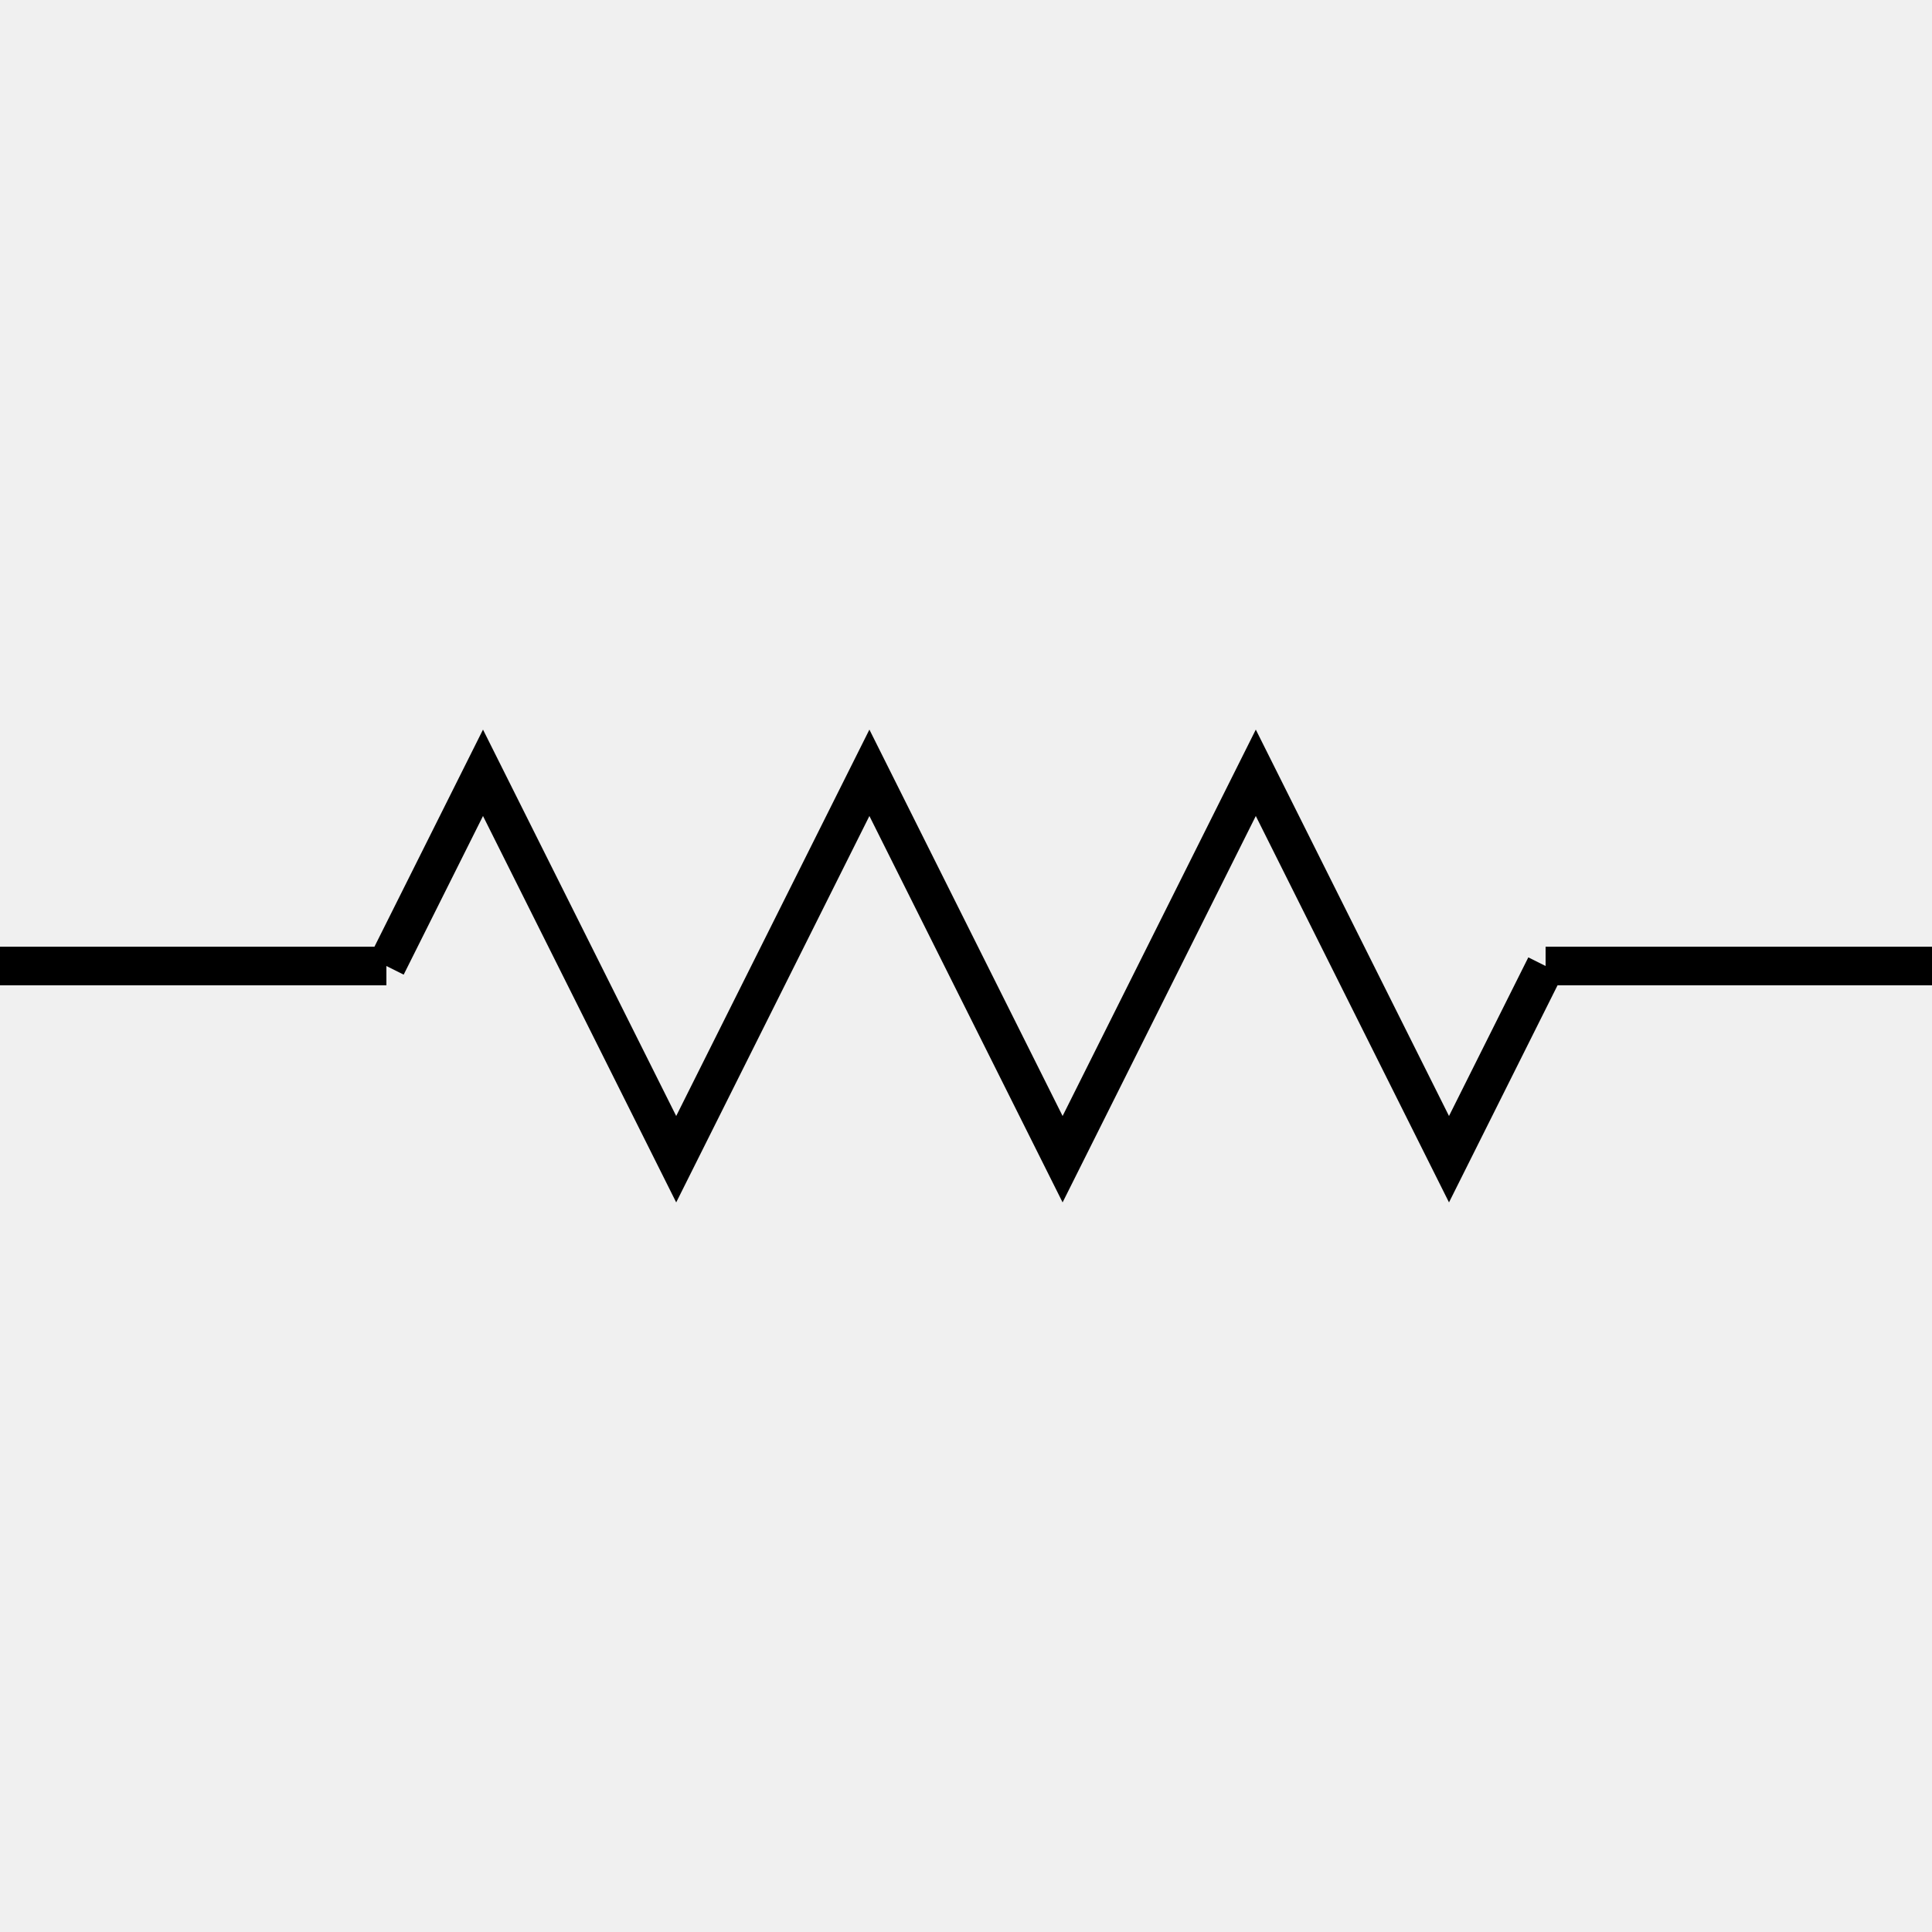
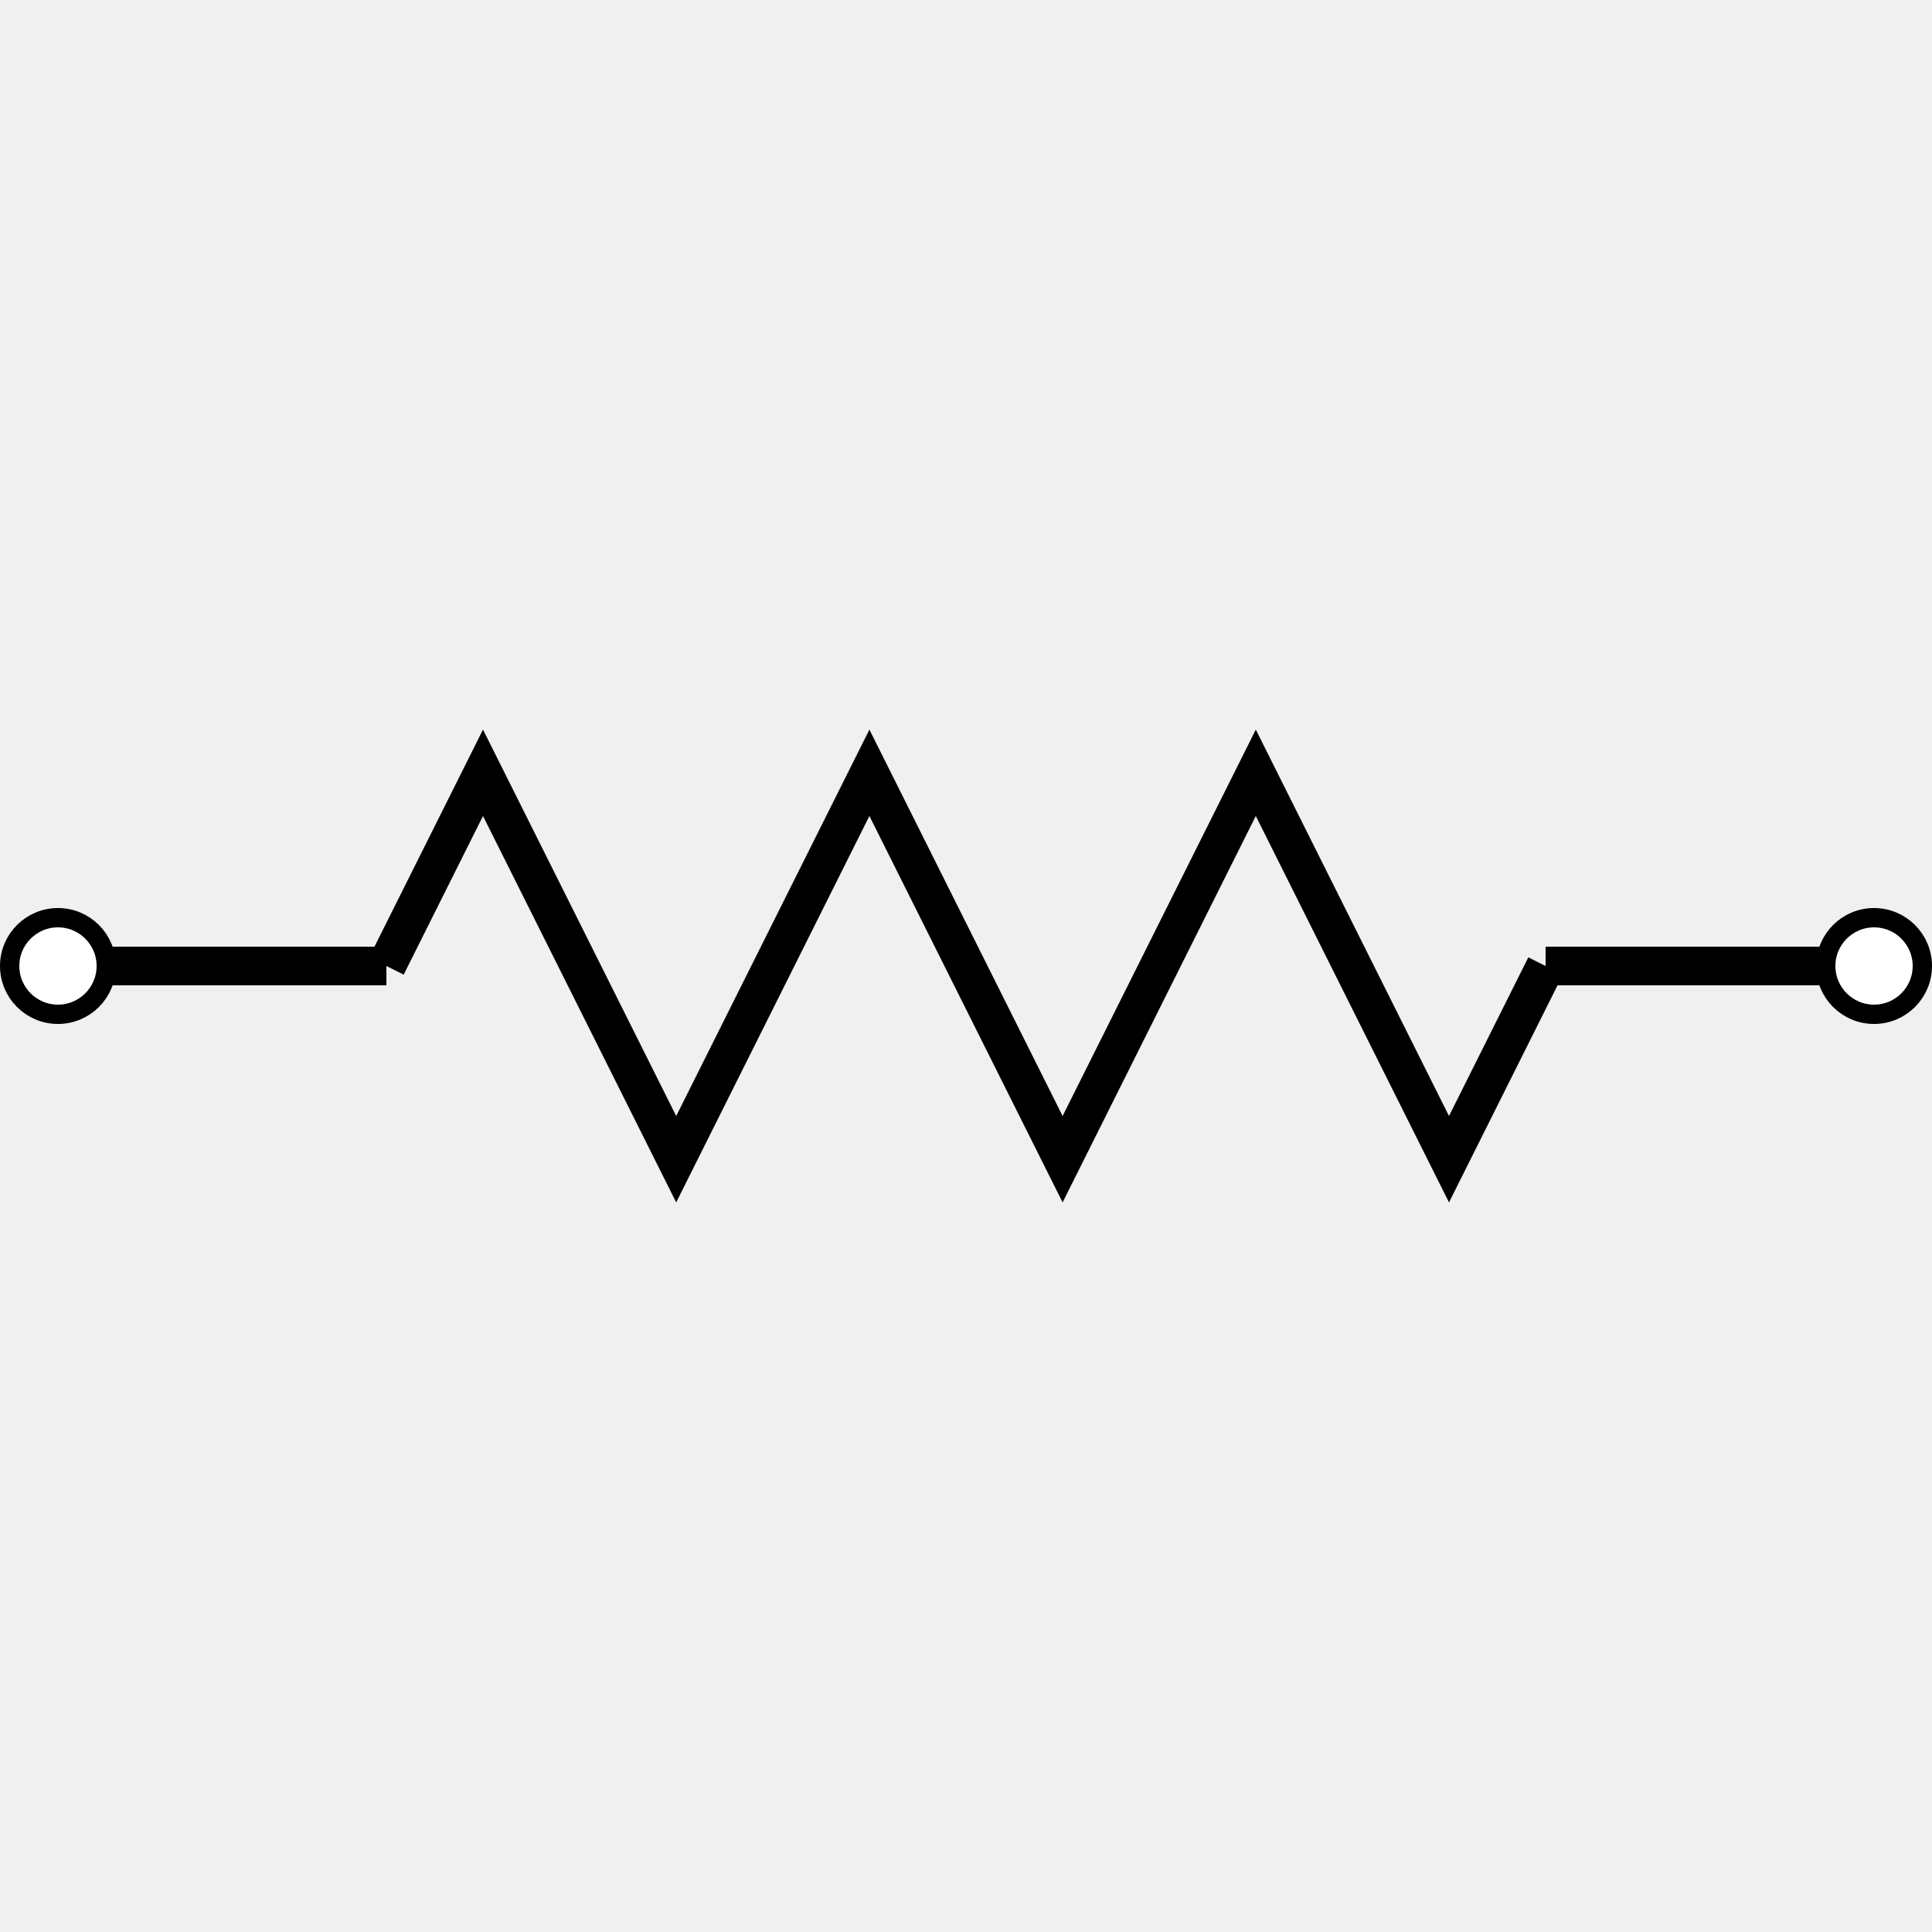
<svg xmlns="http://www.w3.org/2000/svg" width="100" height="100" viewBox="0 0 100 100">
+   <circle class="connector" cx="3" cy="50" r="2.5" stroke="black" stroke-width="1" fill="white" />
+   <line x1="5" y1="50" x2="20" y2="50" stroke="black" stroke-width="2" />
  <polyline points="20,50 25,40 35,60 45,40 55,60 65,40 75,60 80,50" fill="none" stroke="black" stroke-width="2" />
-   <line x1="0" y1="50" x2="20" y2="50" stroke="black" stroke-width="2" />
-   <line x1="80" y1="50" x2="100" y2="50" stroke="black" stroke-width="2" />
+   <line x1="80" y1="50" x2="95" y2="50" stroke="black" stroke-width="2" />
+   <circle class="connector" cx="97" cy="50" r="2.5" stroke="black" stroke-width="1" fill="white" />
</svg>
